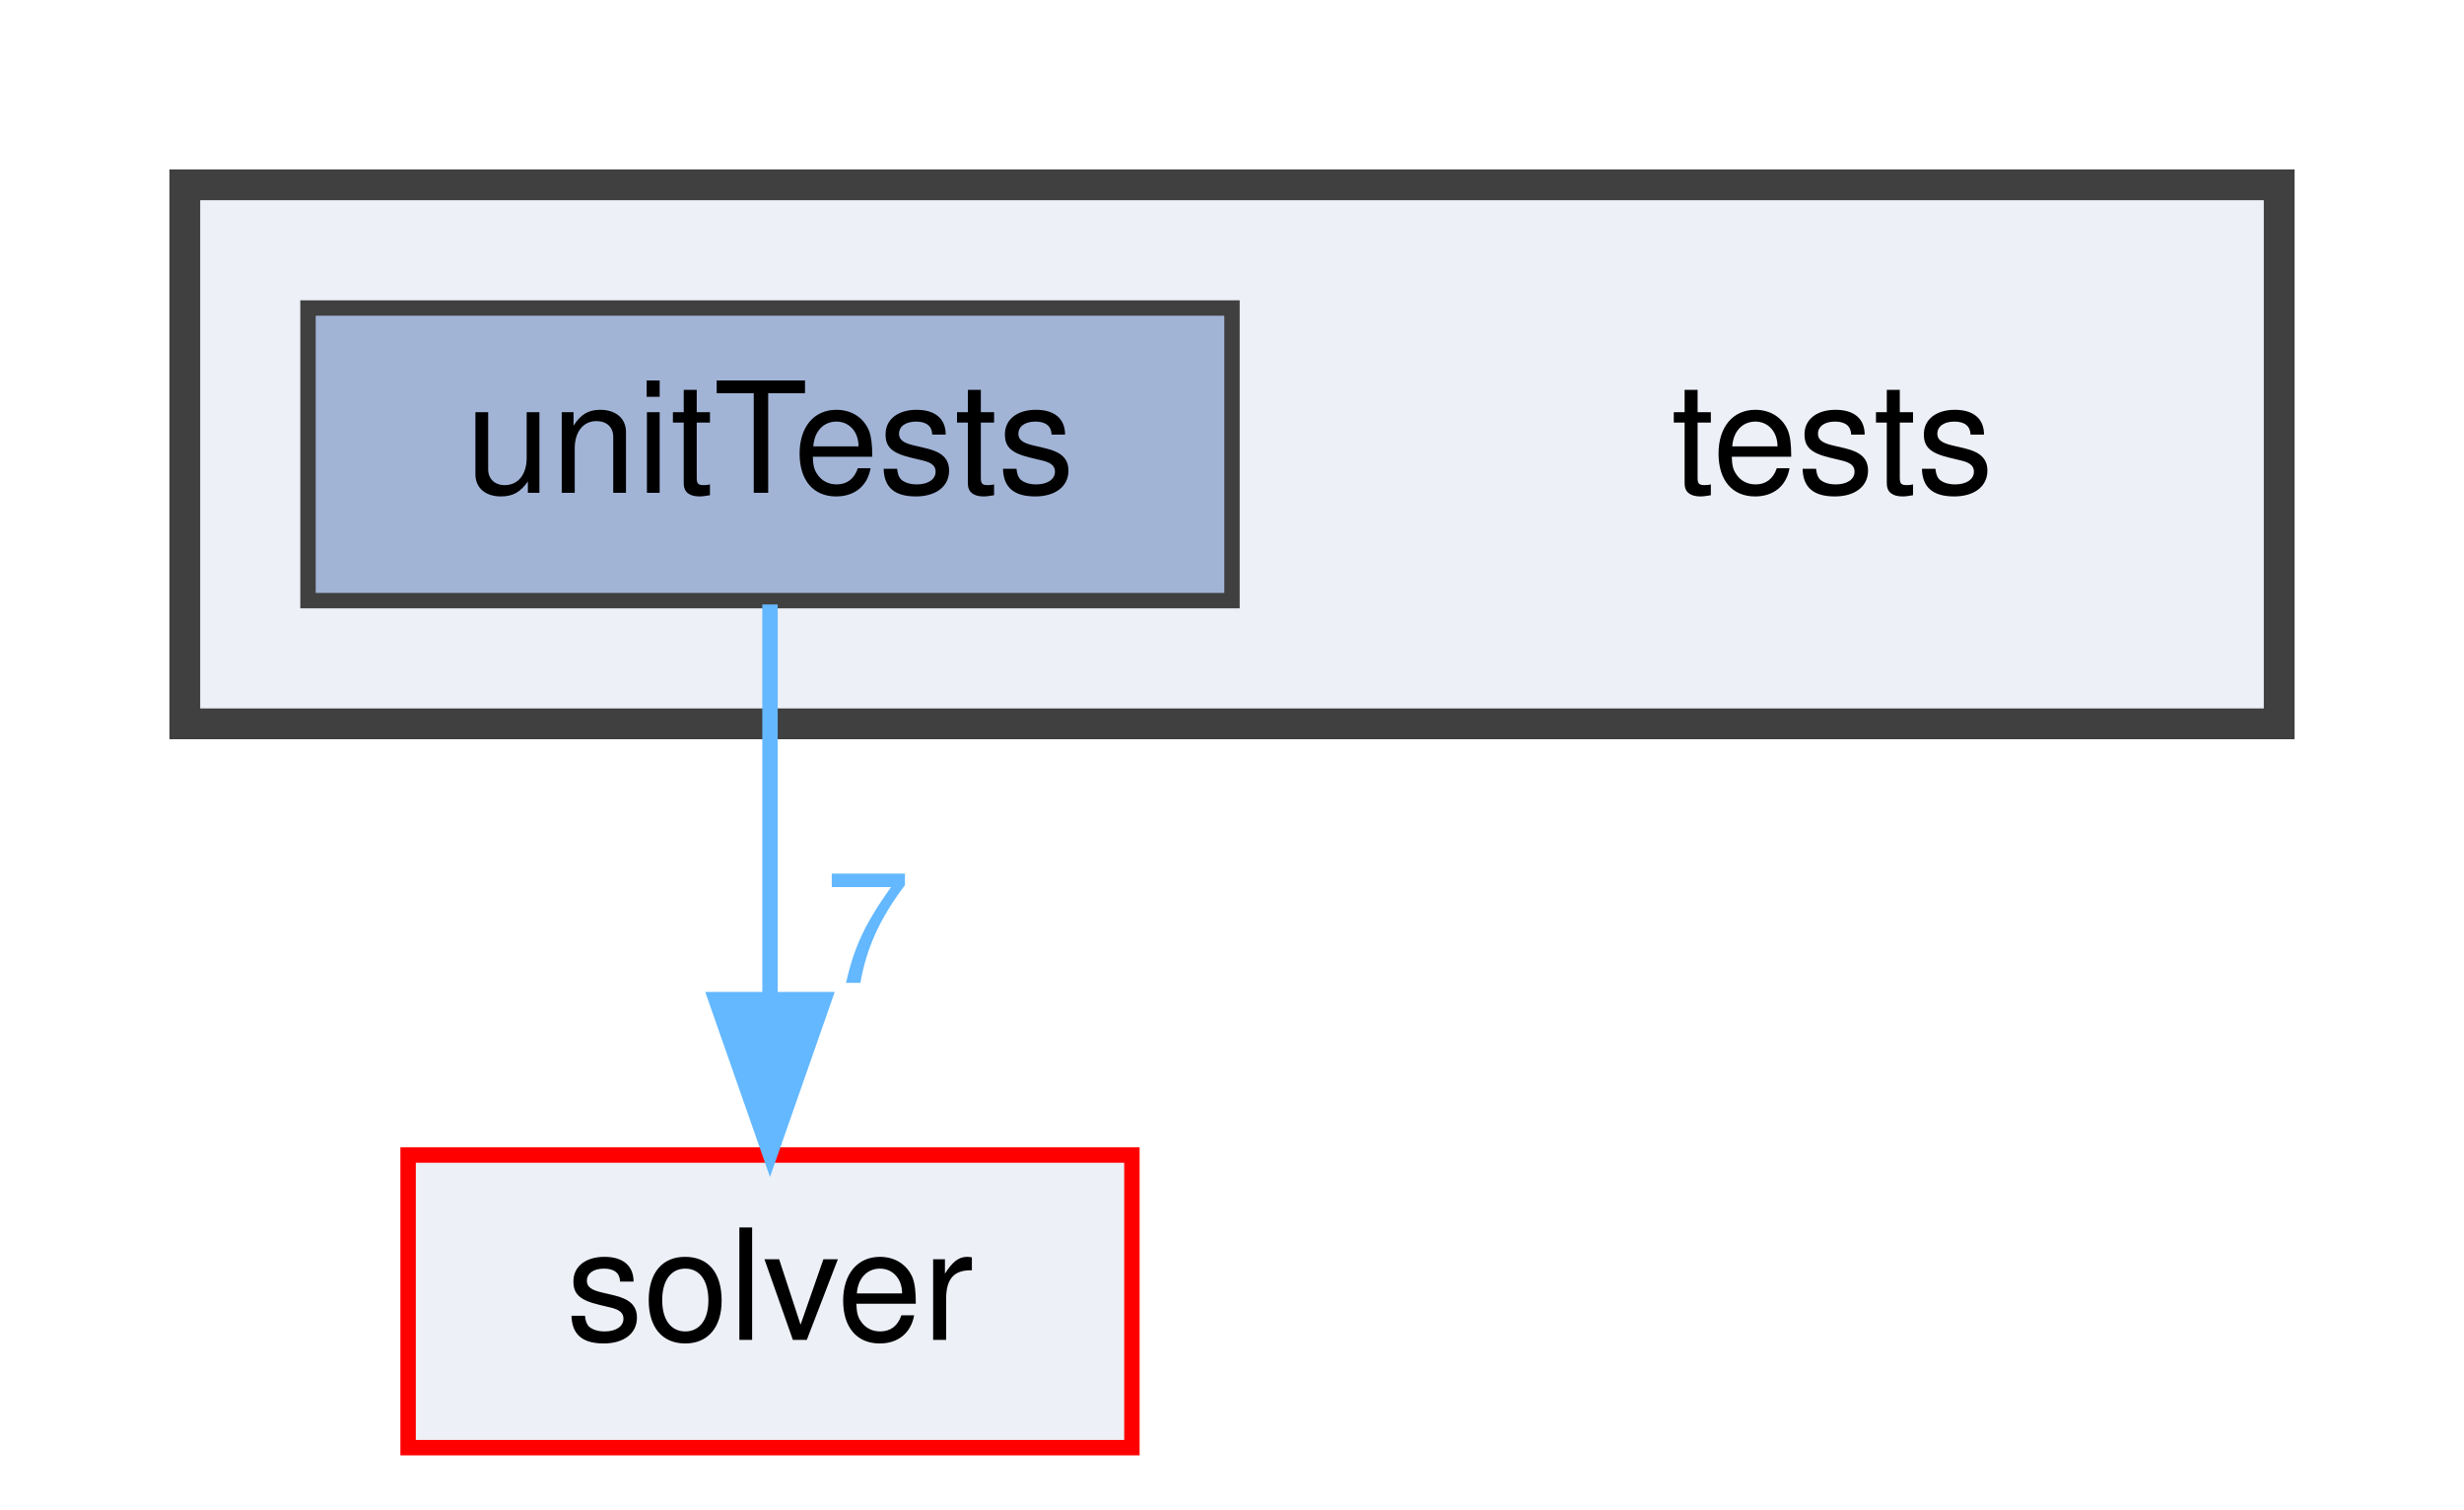
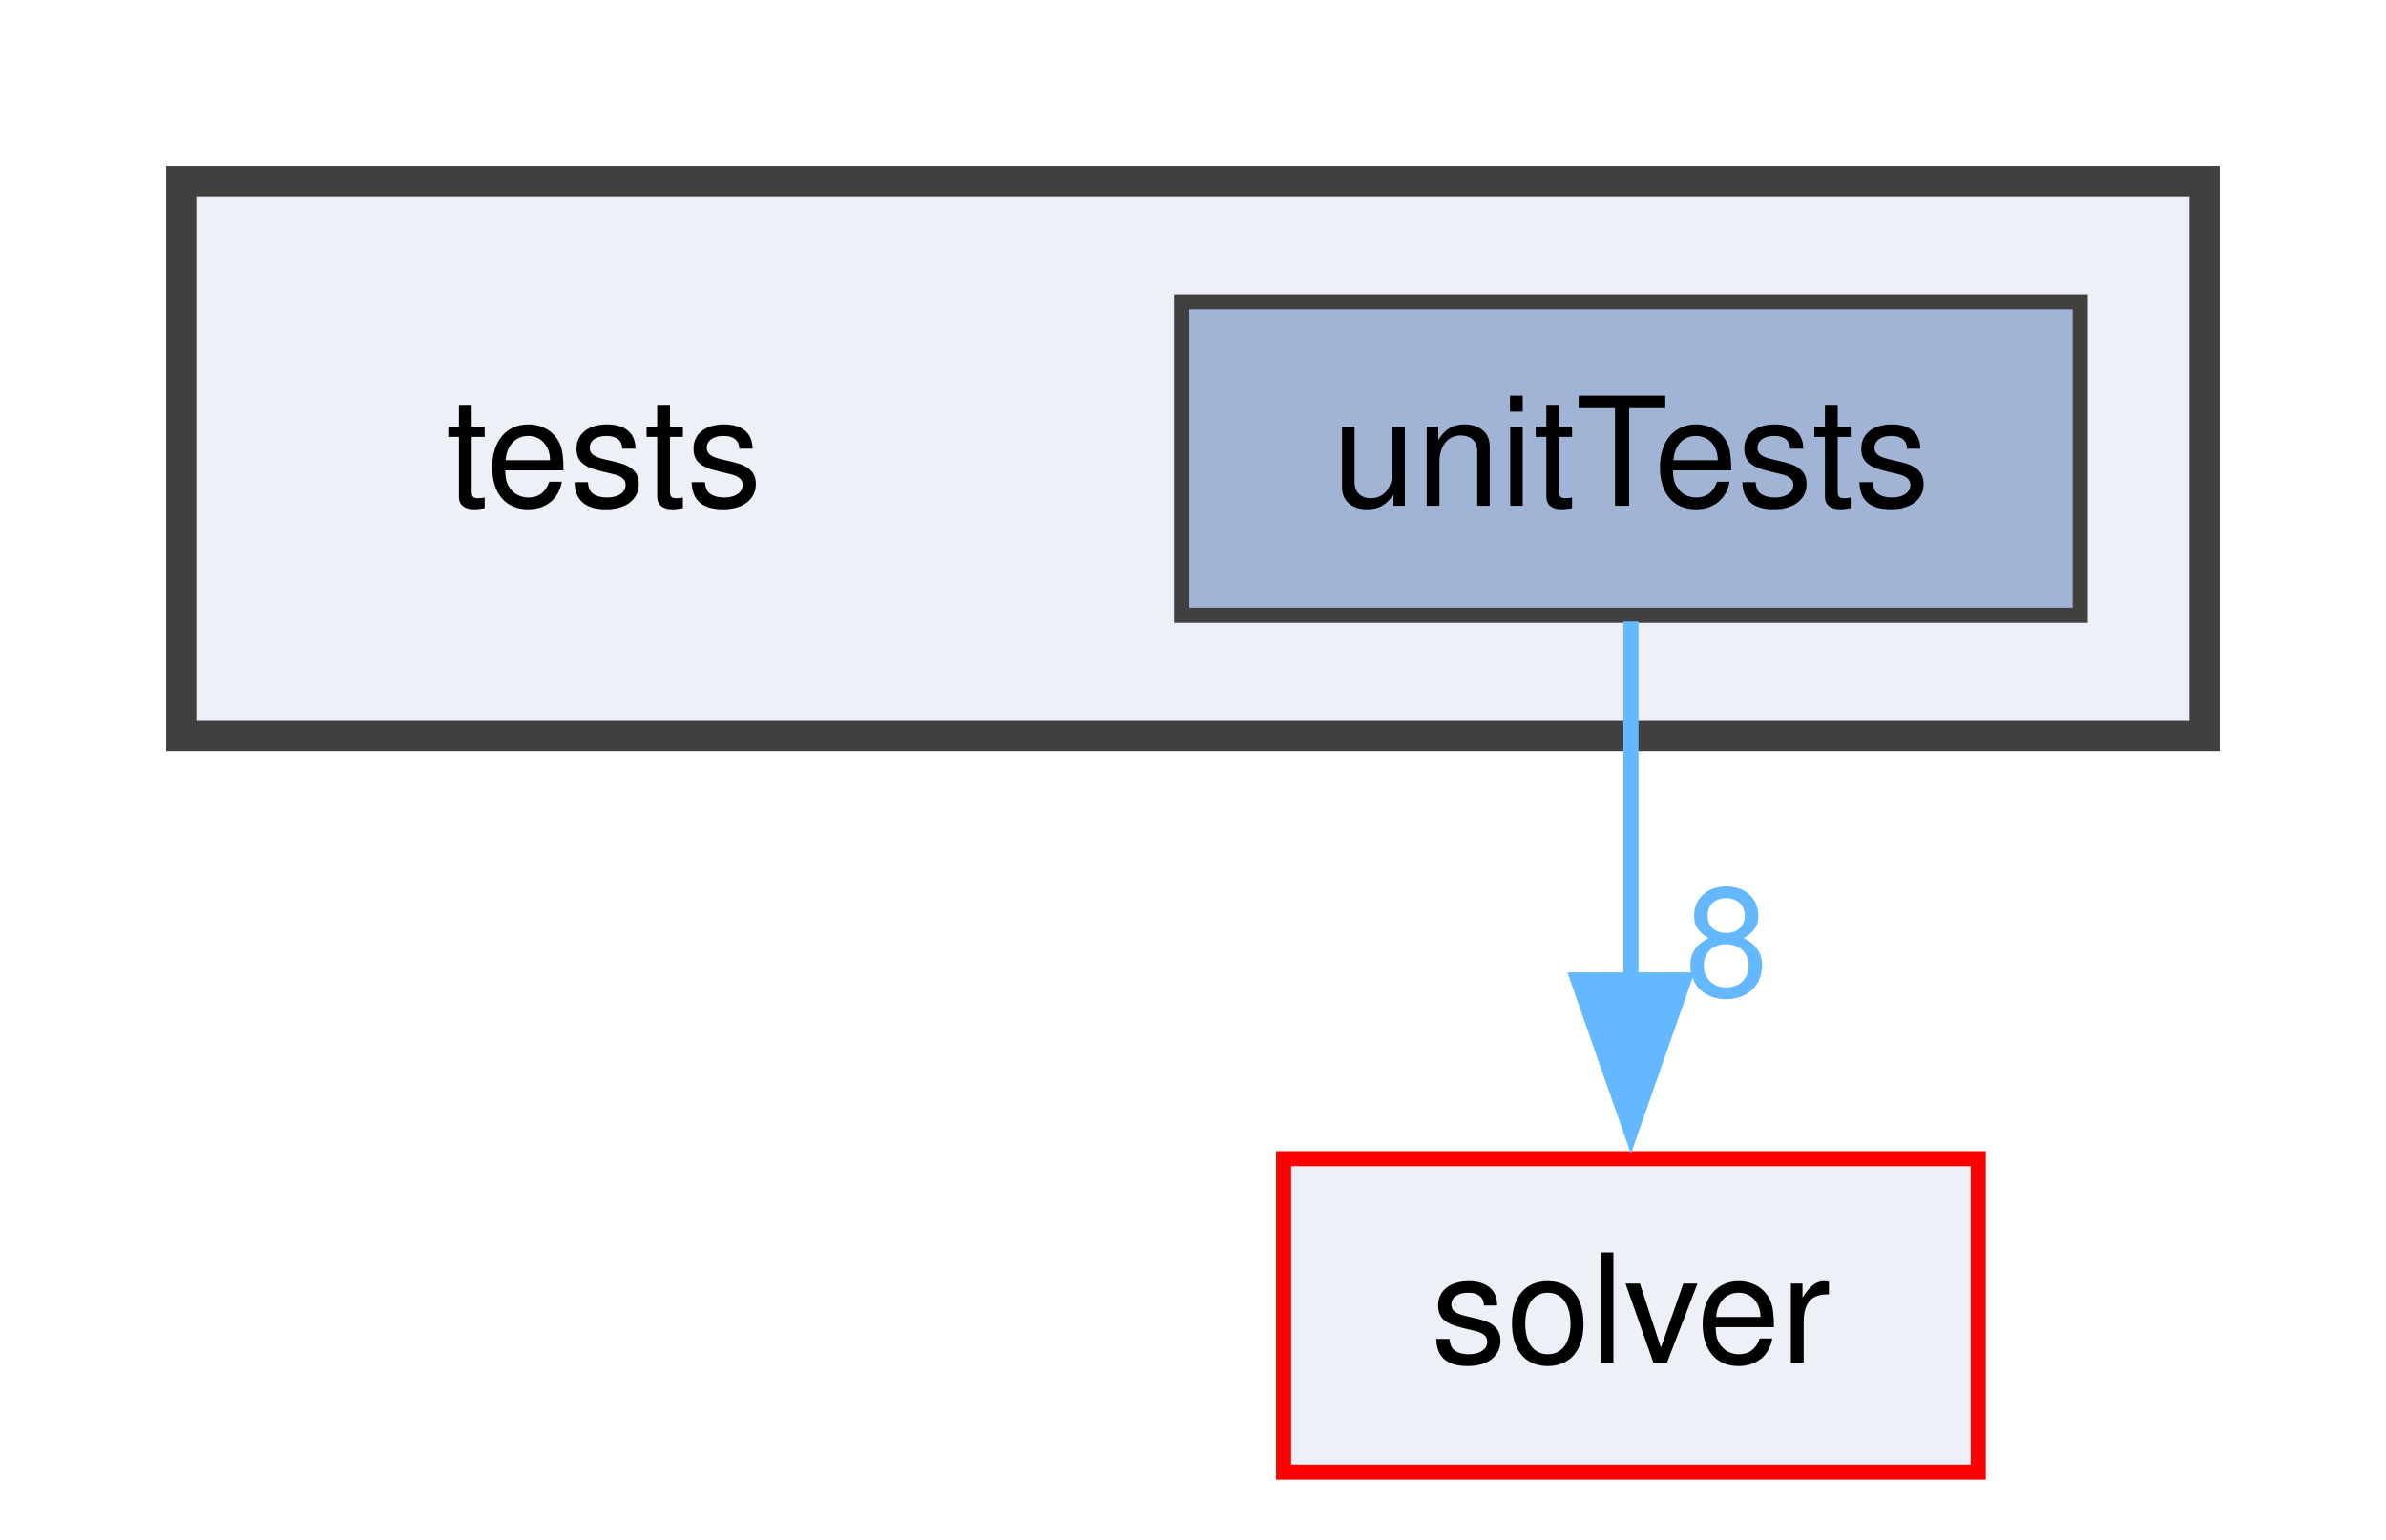
- <svg xmlns="http://www.w3.org/2000/svg" xmlns:xlink="http://www.w3.org/1999/xlink" width="160pt" height="98pt" viewBox="0.00 0.00 160.00 98.00">
-   <g id="graph0" class="graph" transform="scale(1 1) rotate(0) translate(4 94)">
+ <svg xmlns="http://www.w3.org/2000/svg" xmlns:xlink="http://www.w3.org/1999/xlink" width="158pt" height="102pt" viewBox="0.00 0.00 158.00 102.00">
+   <g id="graph0" class="graph" transform="scale(1 1) rotate(0) translate(4 97.5)">
    <g id="clust1" class="cluster">
      <g id="a_clust1">
        <a xlink:href="dir_59425e443f801f1f2fd8bbe4959a3ccf.html" target="_top">
-           <polygon fill="#edf0f7" stroke="#404040" stroke-width="2" points="8,-47 8,-82 144,-82 144,-47 8,-47" />
+           <polygon fill="#edf0f7" stroke="#404040" stroke-width="2" points="8,-48.75 8,-85.5 142,-85.5 142,-48.75 8,-48.75" />
        </a>
      </g>
    </g>
    <g id="node1" class="node">
-       <text text-anchor="middle" x="115" y="-62" font-family="Helvetica,sans-Serif" font-size="10.00">tests</text>
+       <text xml:space="preserve" text-anchor="middle" x="36" y="-64" font-family="Helvetica,sans-Serif" font-size="10.00">tests</text>
    </g>
    <g id="node2" class="node">
      <g id="a_node2">
        <a xlink:href="dir_3322993225688b69f673c52129ab3e59.html" target="_top" xlink:title="unitTests">
-           <polygon fill="#a2b4d6" stroke="#404040" points="76,-74 16,-74 16,-55 76,-55 76,-74" />
-           <text text-anchor="middle" x="46" y="-62" font-family="Helvetica,sans-Serif" font-size="10.00">unitTests</text>
+           <polygon fill="#a2b4d6" stroke="#404040" points="133.75,-77.5 74.25,-77.5 74.25,-56.75 133.75,-56.75 133.75,-77.5" />
+           <text xml:space="preserve" text-anchor="middle" x="104" y="-64" font-family="Helvetica,sans-Serif" font-size="10.00">unitTests</text>
        </a>
      </g>
    </g>
    <g id="node3" class="node">
      <g id="a_node3">
        <a xlink:href="dir_efbd6dac86ba3db355ec311a66674d80.html" target="_top" xlink:title="solver">
-           <polygon fill="#edf0f7" stroke="red" points="69.5,-19 22.5,-19 22.5,0 69.5,0 69.5,-19" />
-           <text text-anchor="middle" x="46" y="-7" font-family="Helvetica,sans-Serif" font-size="10.00">solver</text>
+           <polygon fill="#edf0f7" stroke="red" points="127,-20.75 81,-20.75 81,0 127,0 127,-20.75" />
+           <text xml:space="preserve" text-anchor="middle" x="104" y="-7.25" font-family="Helvetica,sans-Serif" font-size="10.00">solver</text>
        </a>
      </g>
    </g>
    <g id="edge1" class="edge">
      <g id="a_edge1">
        <a xlink:href="dir_000053_000040.html" target="_top">
-           <path fill="none" stroke="#63b8ff" d="M46,-54.75C46,-47.8 46,-37.85 46,-29.13" />
-           <polygon fill="#63b8ff" stroke="#63b8ff" points="49.5,-29.09 46,-19.09 42.5,-29.09 49.5,-29.09" />
+           <path fill="none" stroke="#63b8ff" d="M104,-56.34C104,-49.72 104,-40.72 104,-32.52" />
+           <polygon fill="#63b8ff" stroke="#63b8ff" points="107.5,-32.59 104,-22.59 100.5,-32.59 107.5,-32.59" />
        </a>
      </g>
      <g id="a_edge1-headlabel">
-         <a xlink:href="dir_000053_000040.html" target="_top" xlink:title="7">
-           <text text-anchor="middle" x="52.34" y="-30.18" font-family="Helvetica,sans-Serif" font-size="10.00" fill="#63b8ff">7</text>
+         <a xlink:href="dir_000053_000040.html" target="_top" xlink:title="8">
+           <text xml:space="preserve" text-anchor="middle" x="110.34" y="-31.55" font-family="Helvetica,sans-Serif" font-size="10.00" fill="#63b8ff">8</text>
        </a>
      </g>
    </g>
  </g>
</svg>
